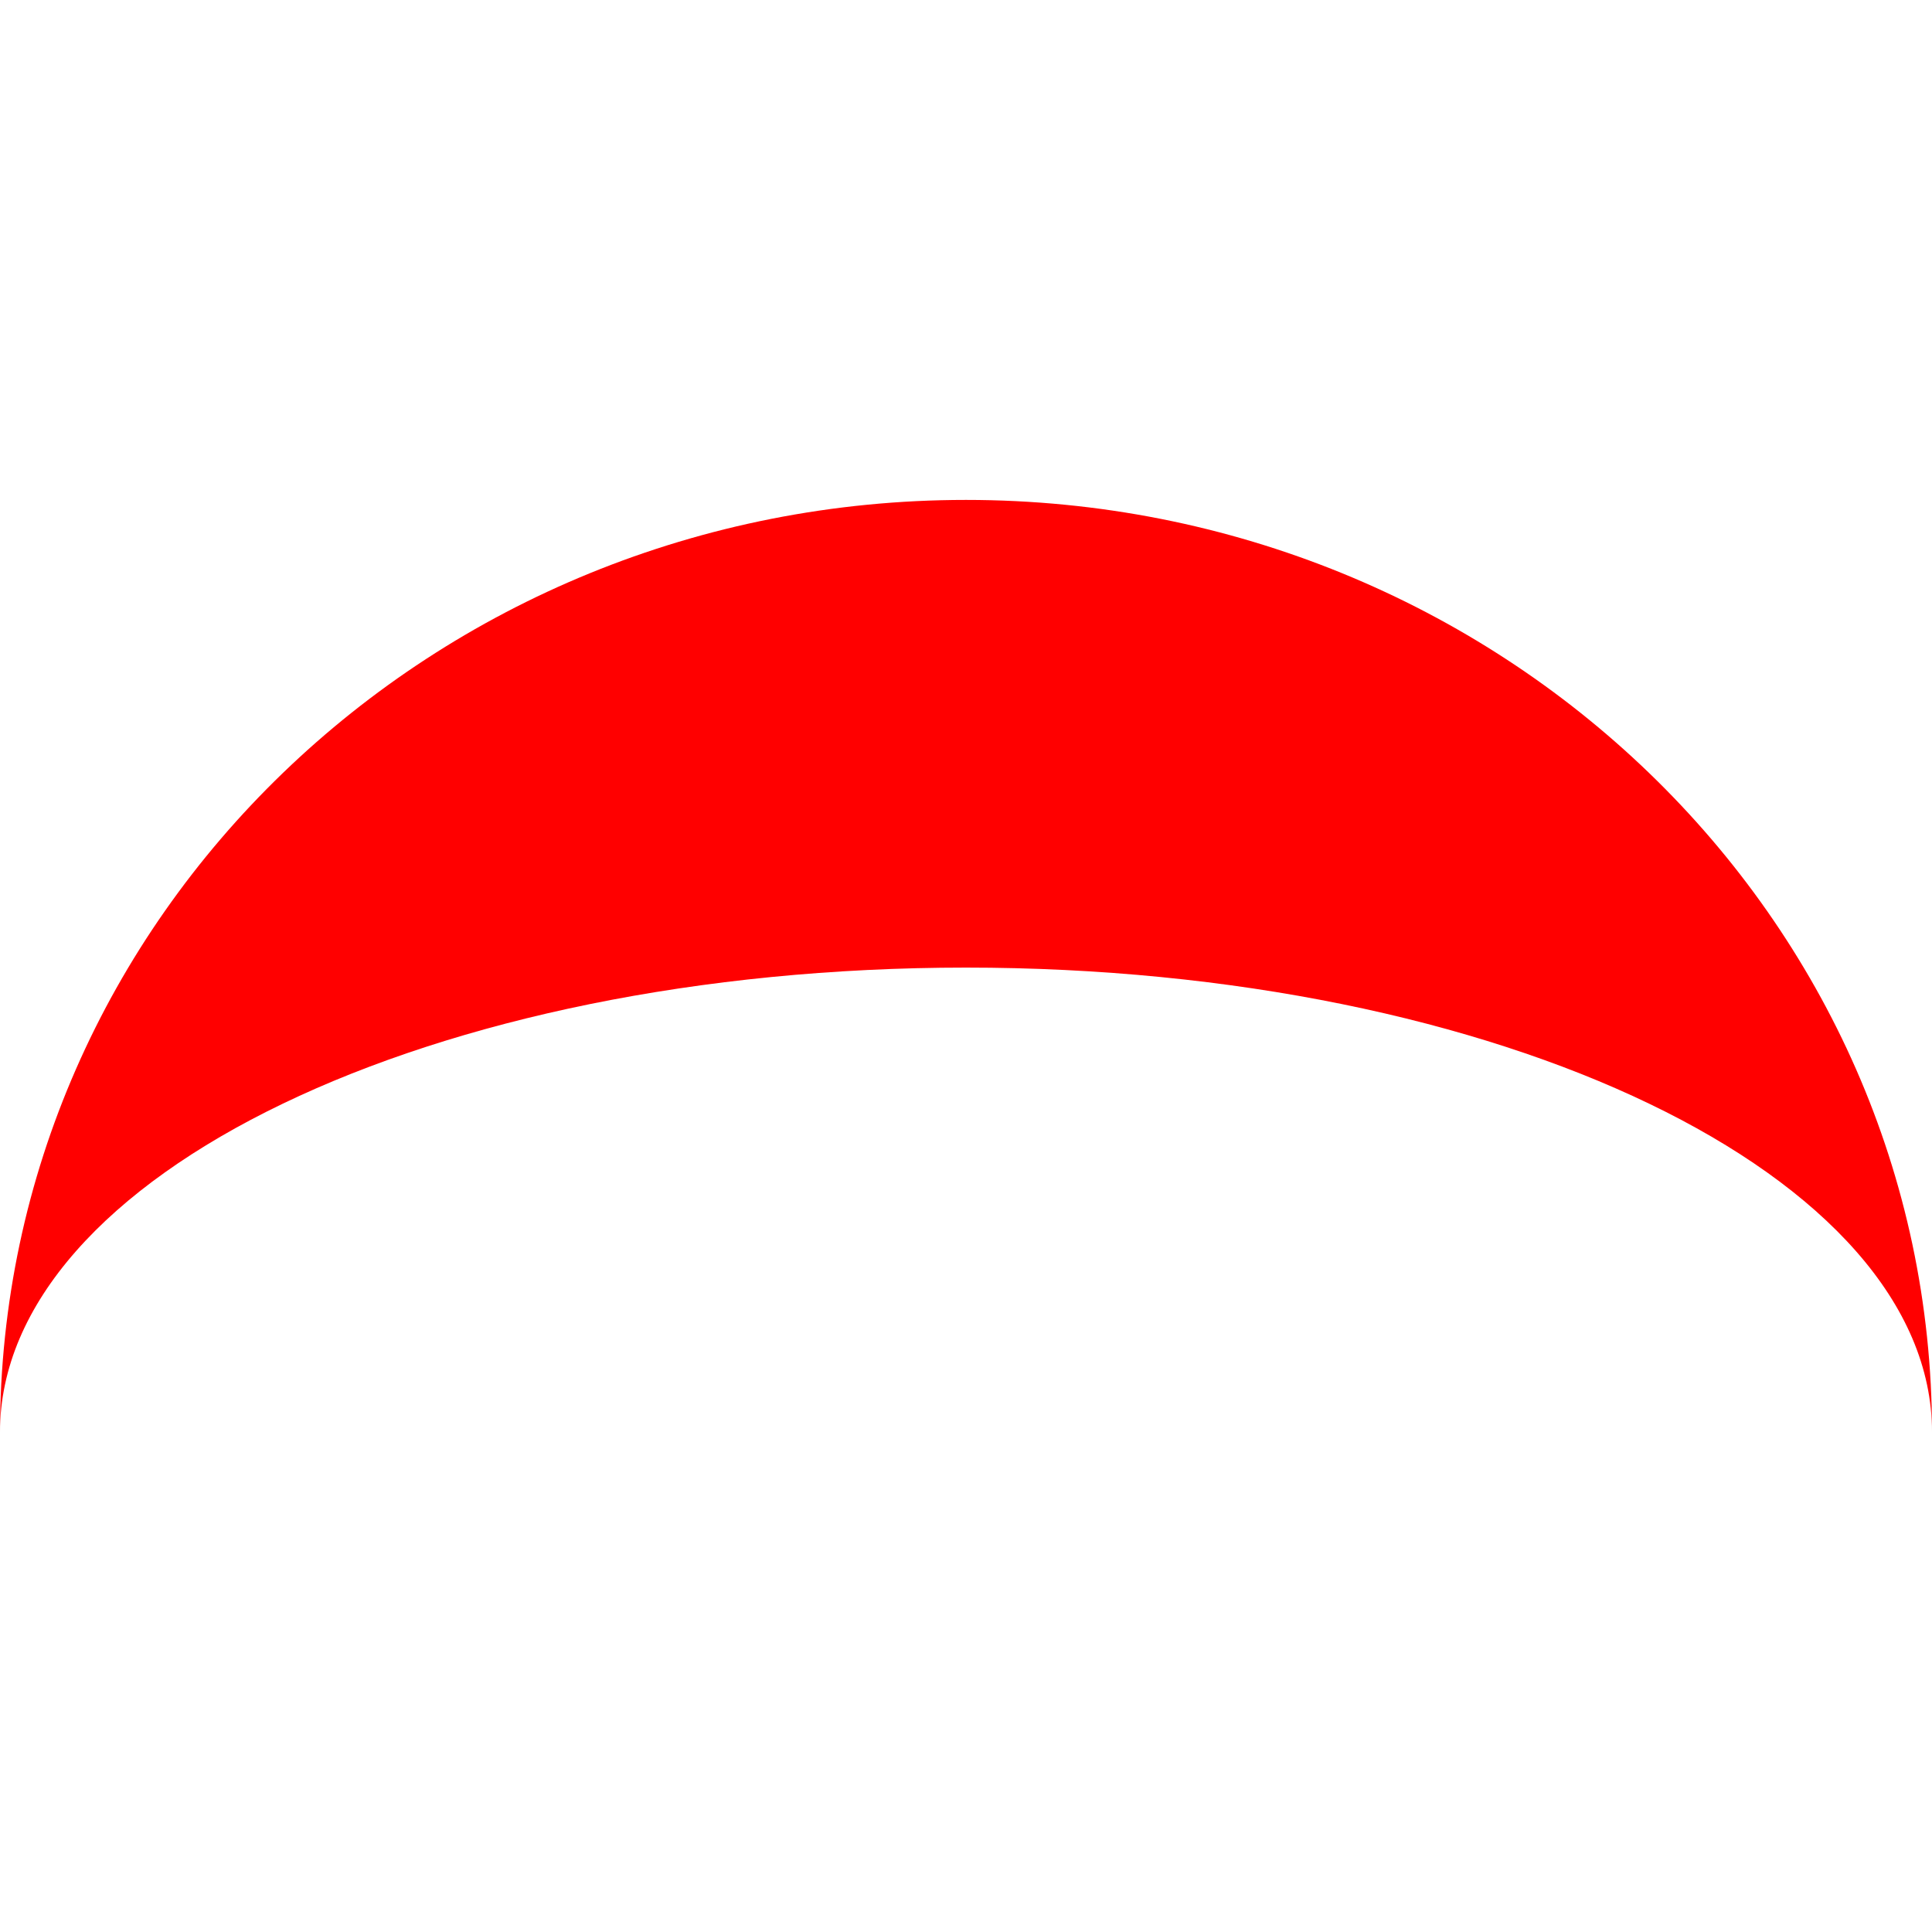
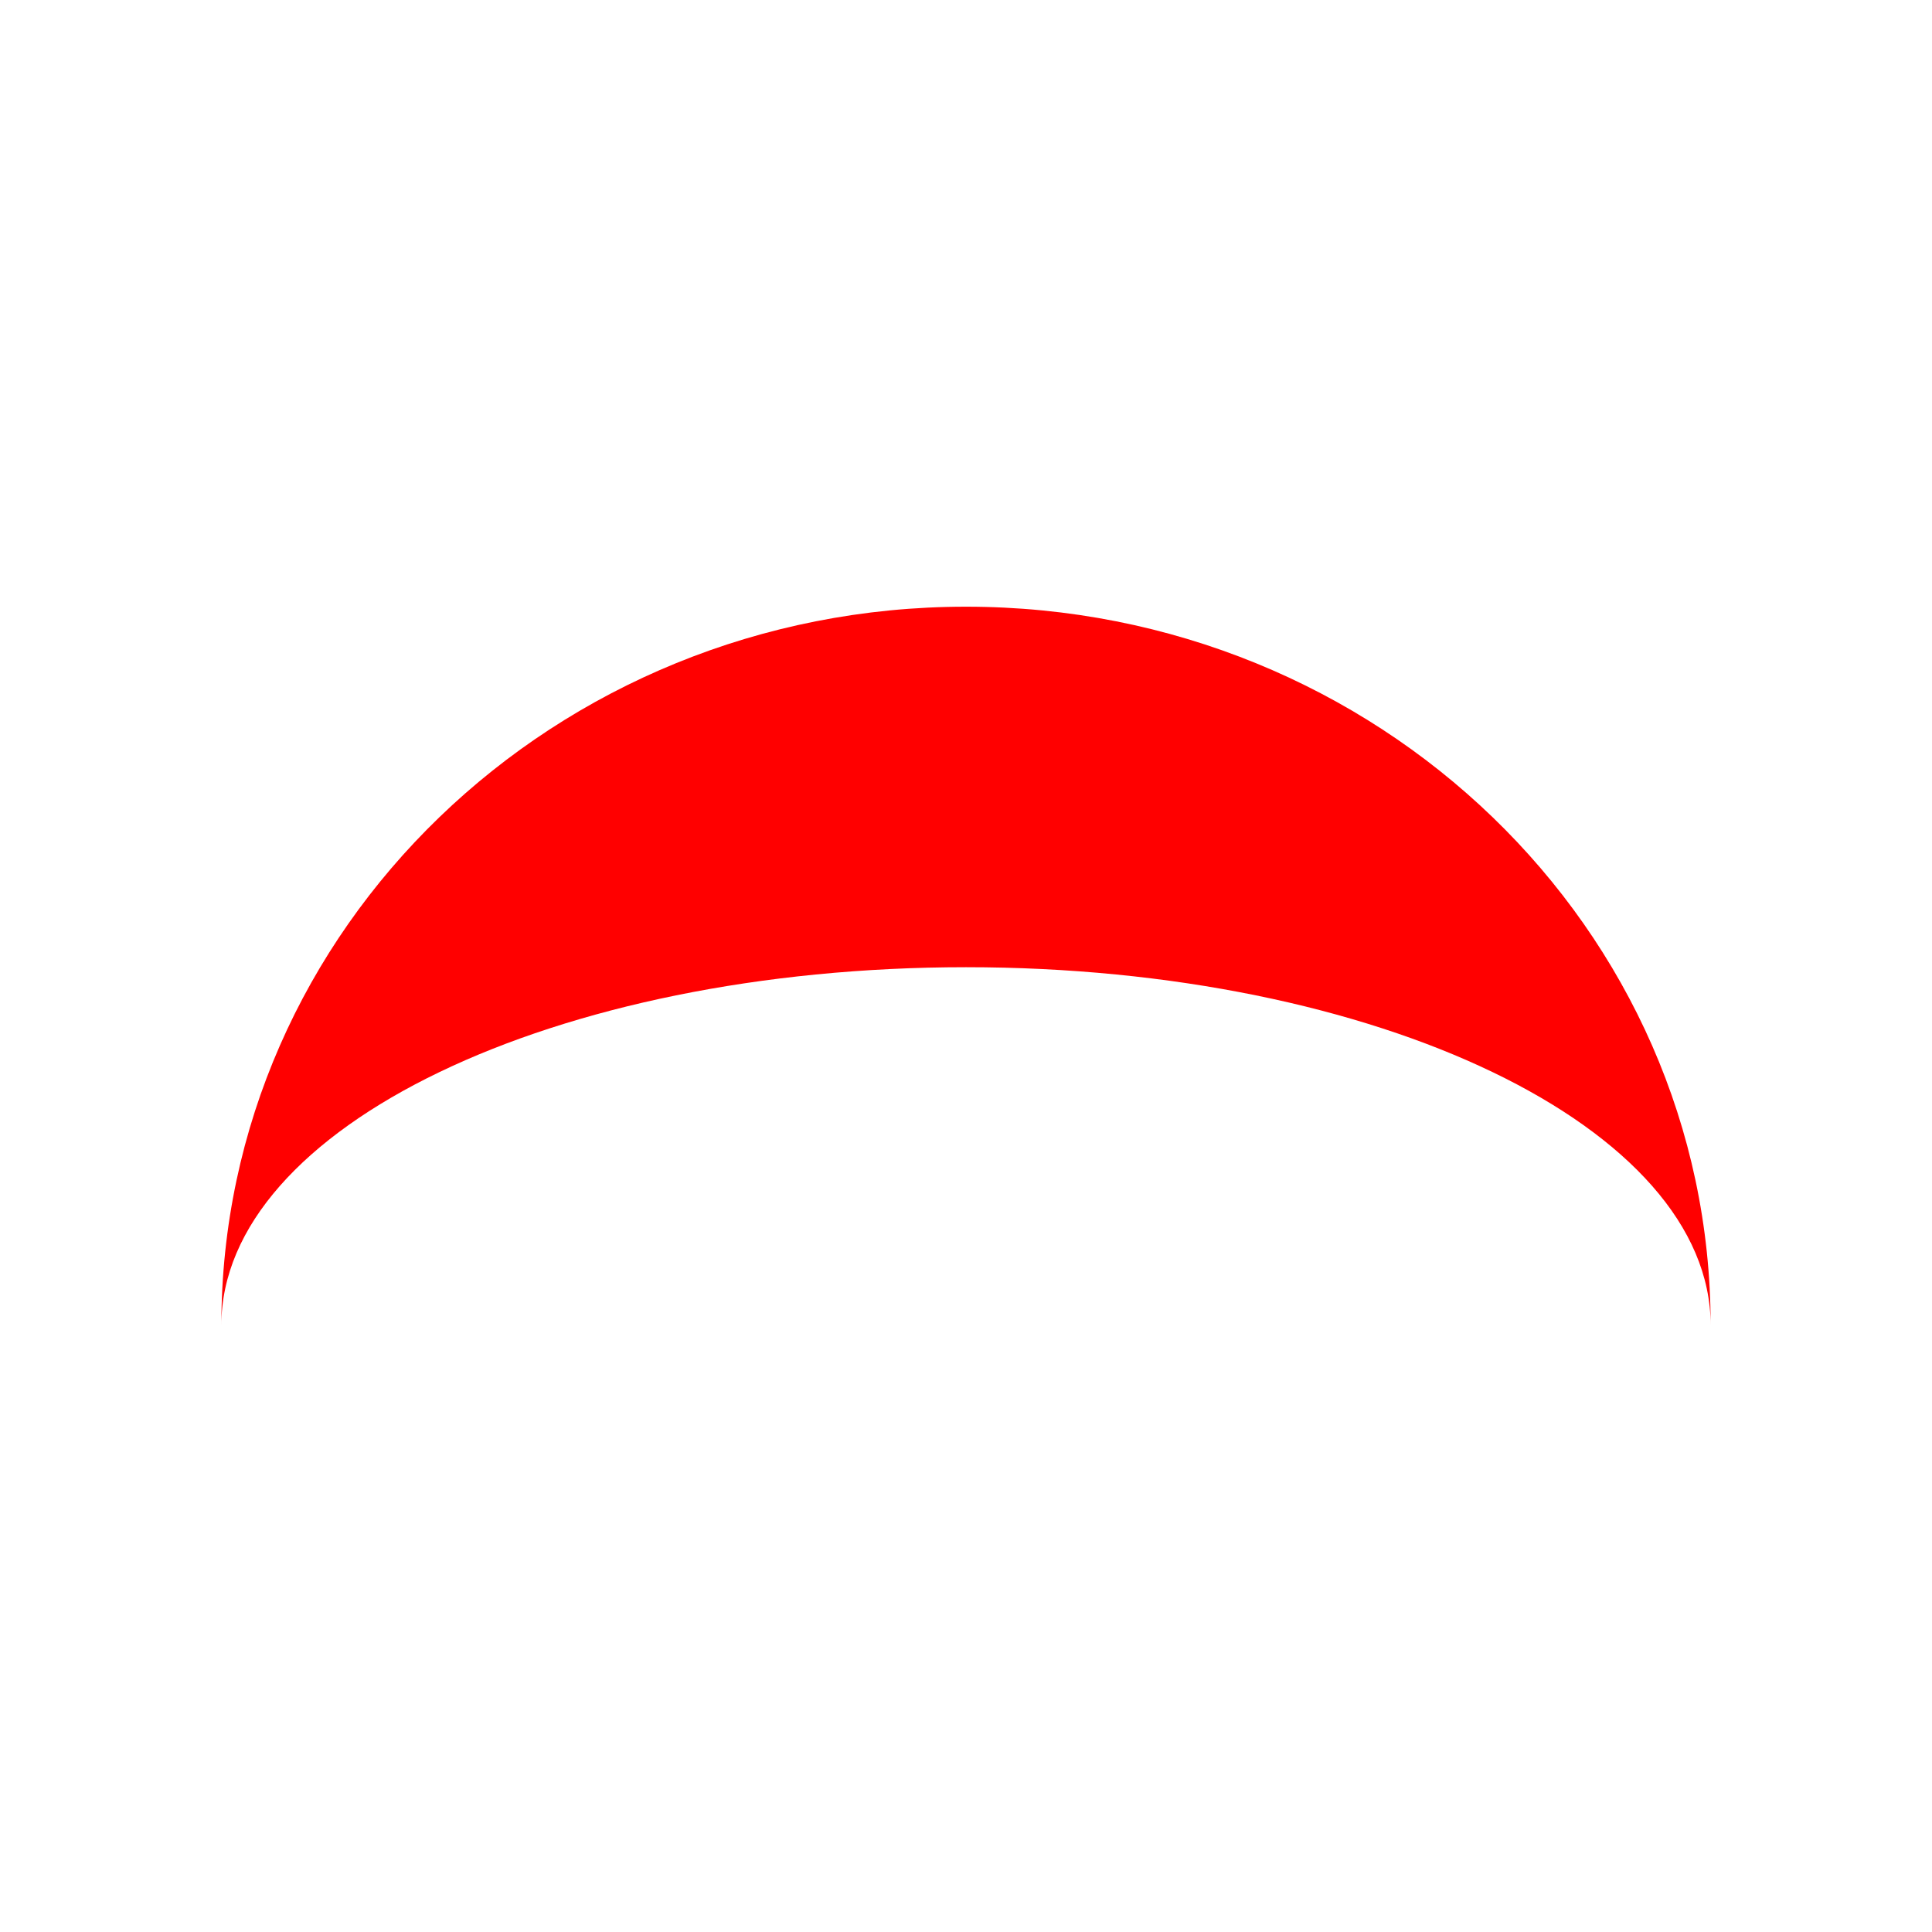
- <svg xmlns="http://www.w3.org/2000/svg" viewBox="0 0 308.34 148.77" width="0.7em" height="0.7em">
+ <svg xmlns="http://www.w3.org/2000/svg" id="Layer_1" data-name="Layer 1" viewBox="0 0 400 400" width="0.7em" height="0.7em">
  <defs>
    <style>.cls-1{fill:red;}</style>
  </defs>
-   <g id="Layer_2" data-name="Layer 2">
-     <g id="Layer_1-2" data-name="Layer 1">
-       <path class="cls-1" d="M154.17,74.64c85.15,0,154.17,33.19,154.17,74.13C308.34,66.61,239.32,0,154.17,0S0,66.61,0,148.77C0,107.83,69,74.64,154.17,74.64Z" />
-     </g>
-   </g>
+   <path class="cls-1" d="M200,200.25c85.15,0,154.17,33.19,154.17,74.14,0-82.17-69-148.78-154.17-148.78S45.83,192.22,45.83,274.39C45.83,233.44,114.85,200.25,200,200.25Z" />
</svg>
